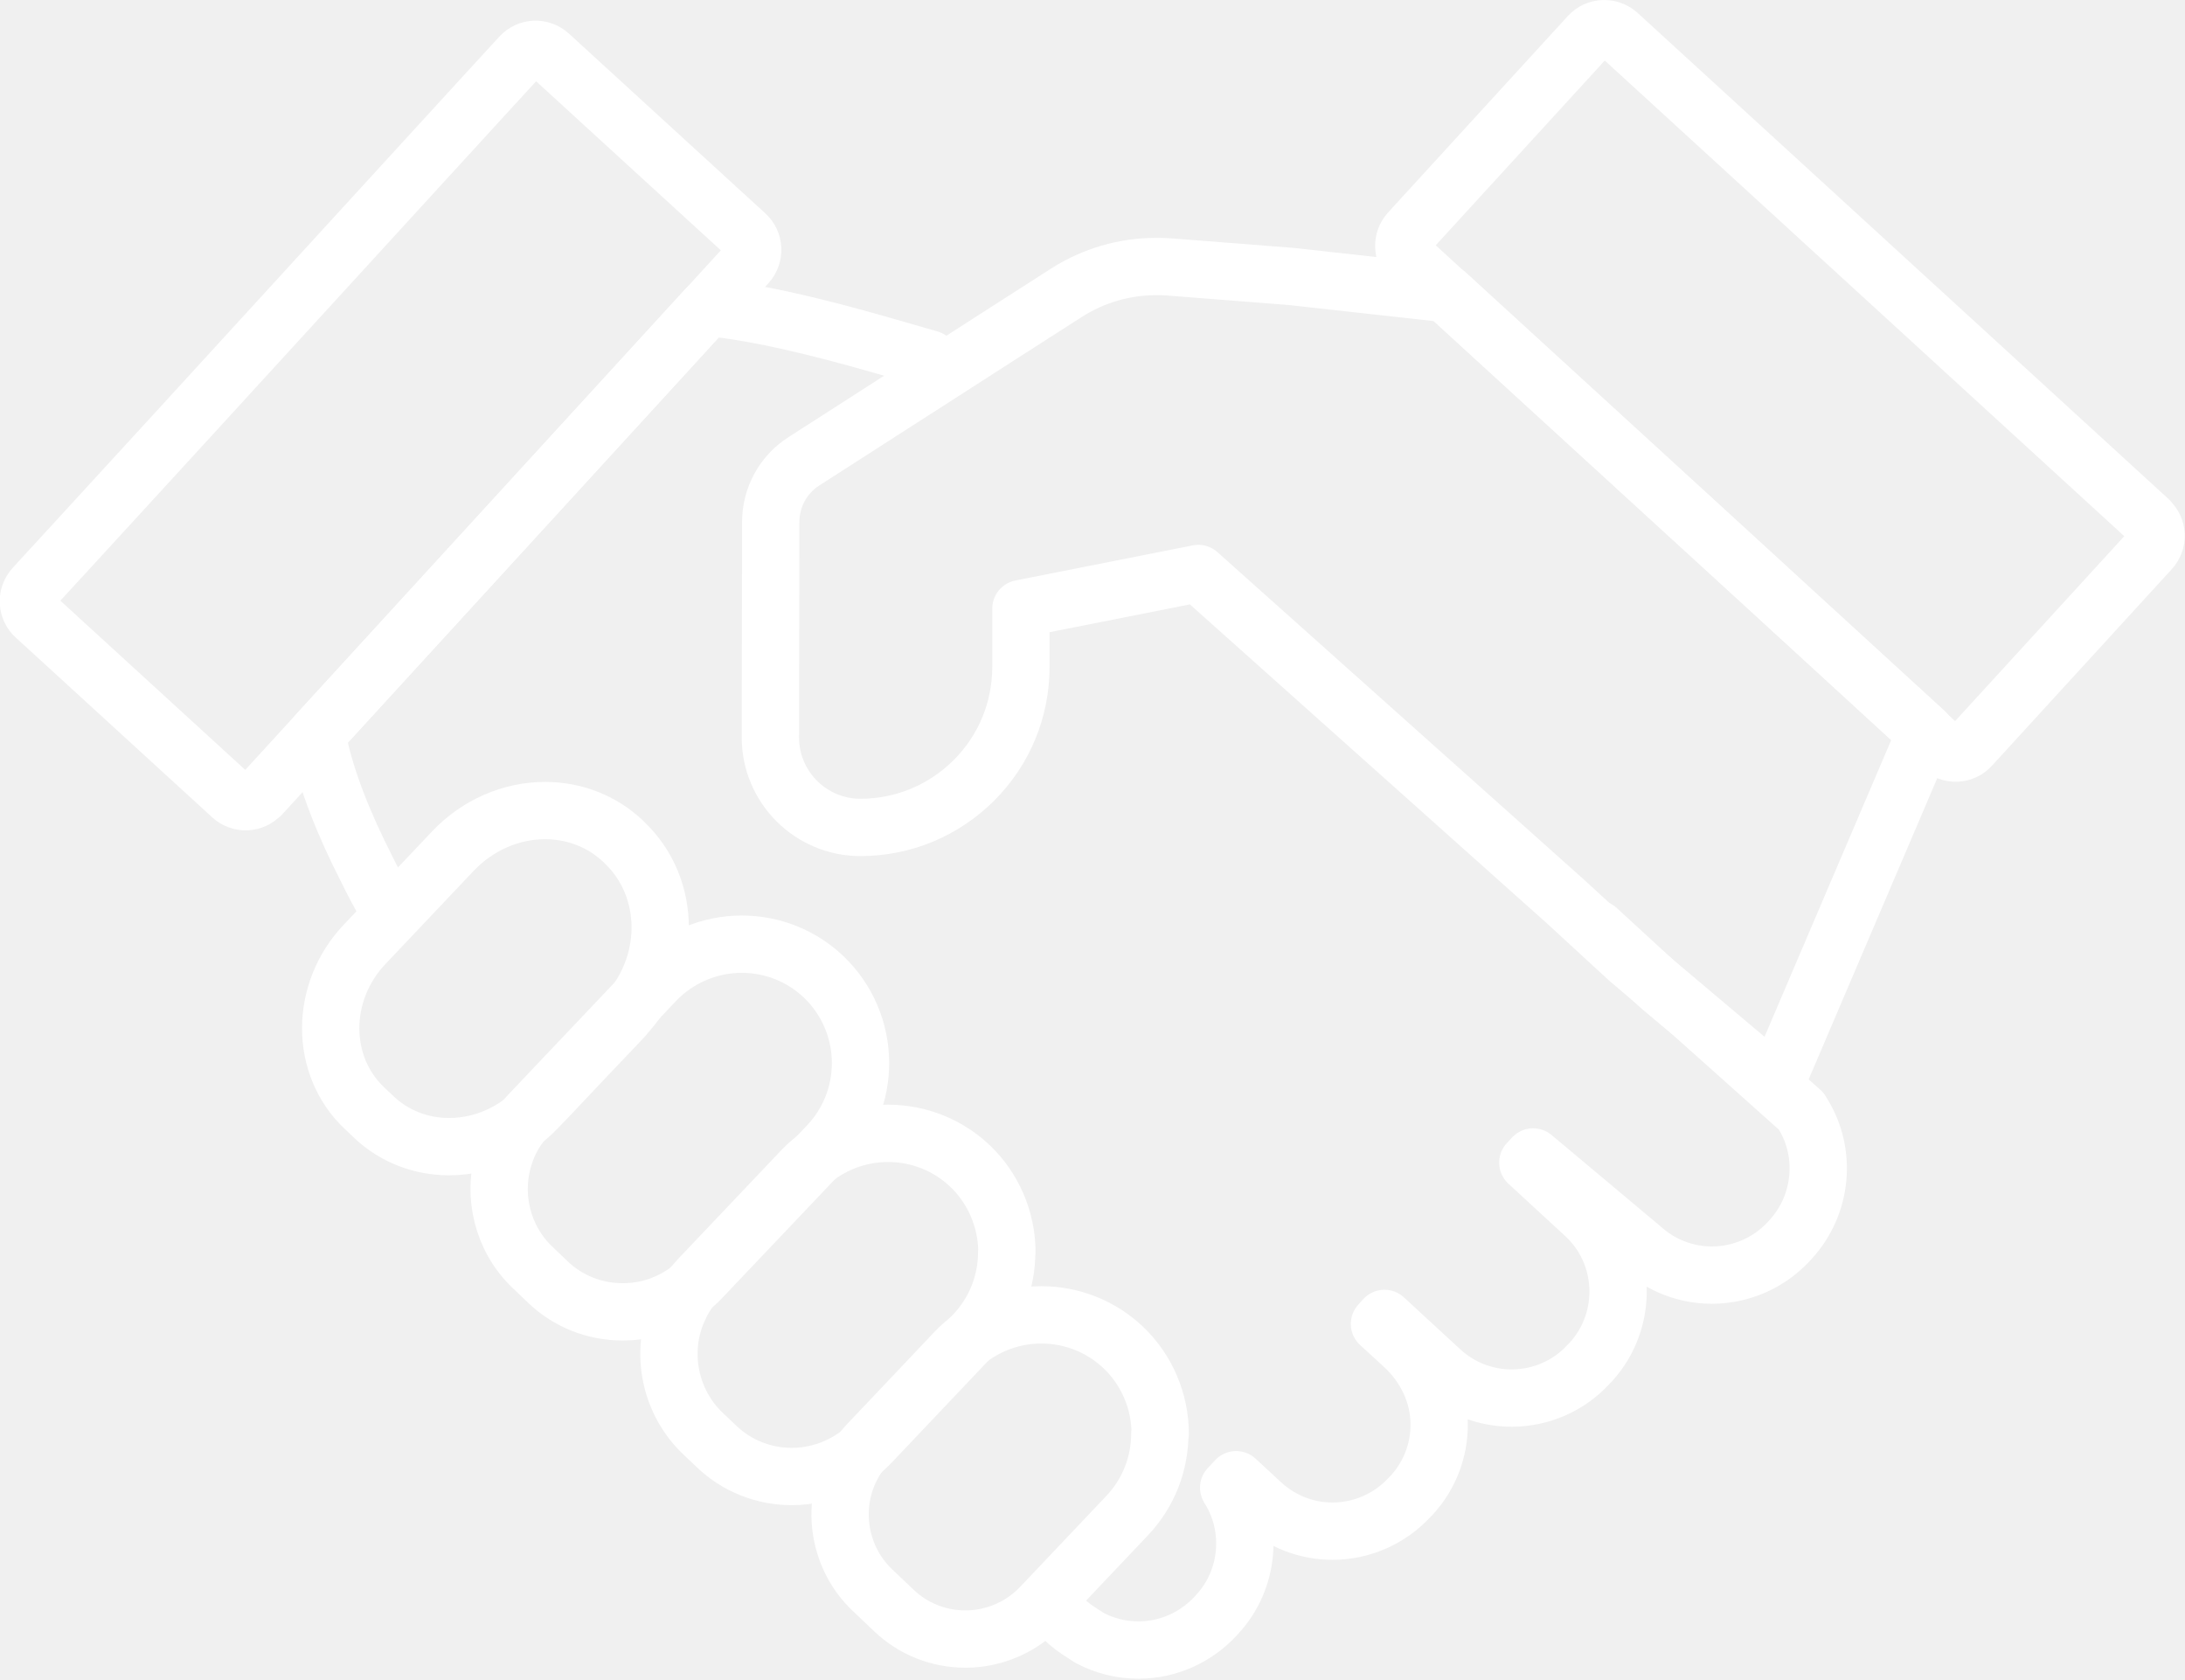
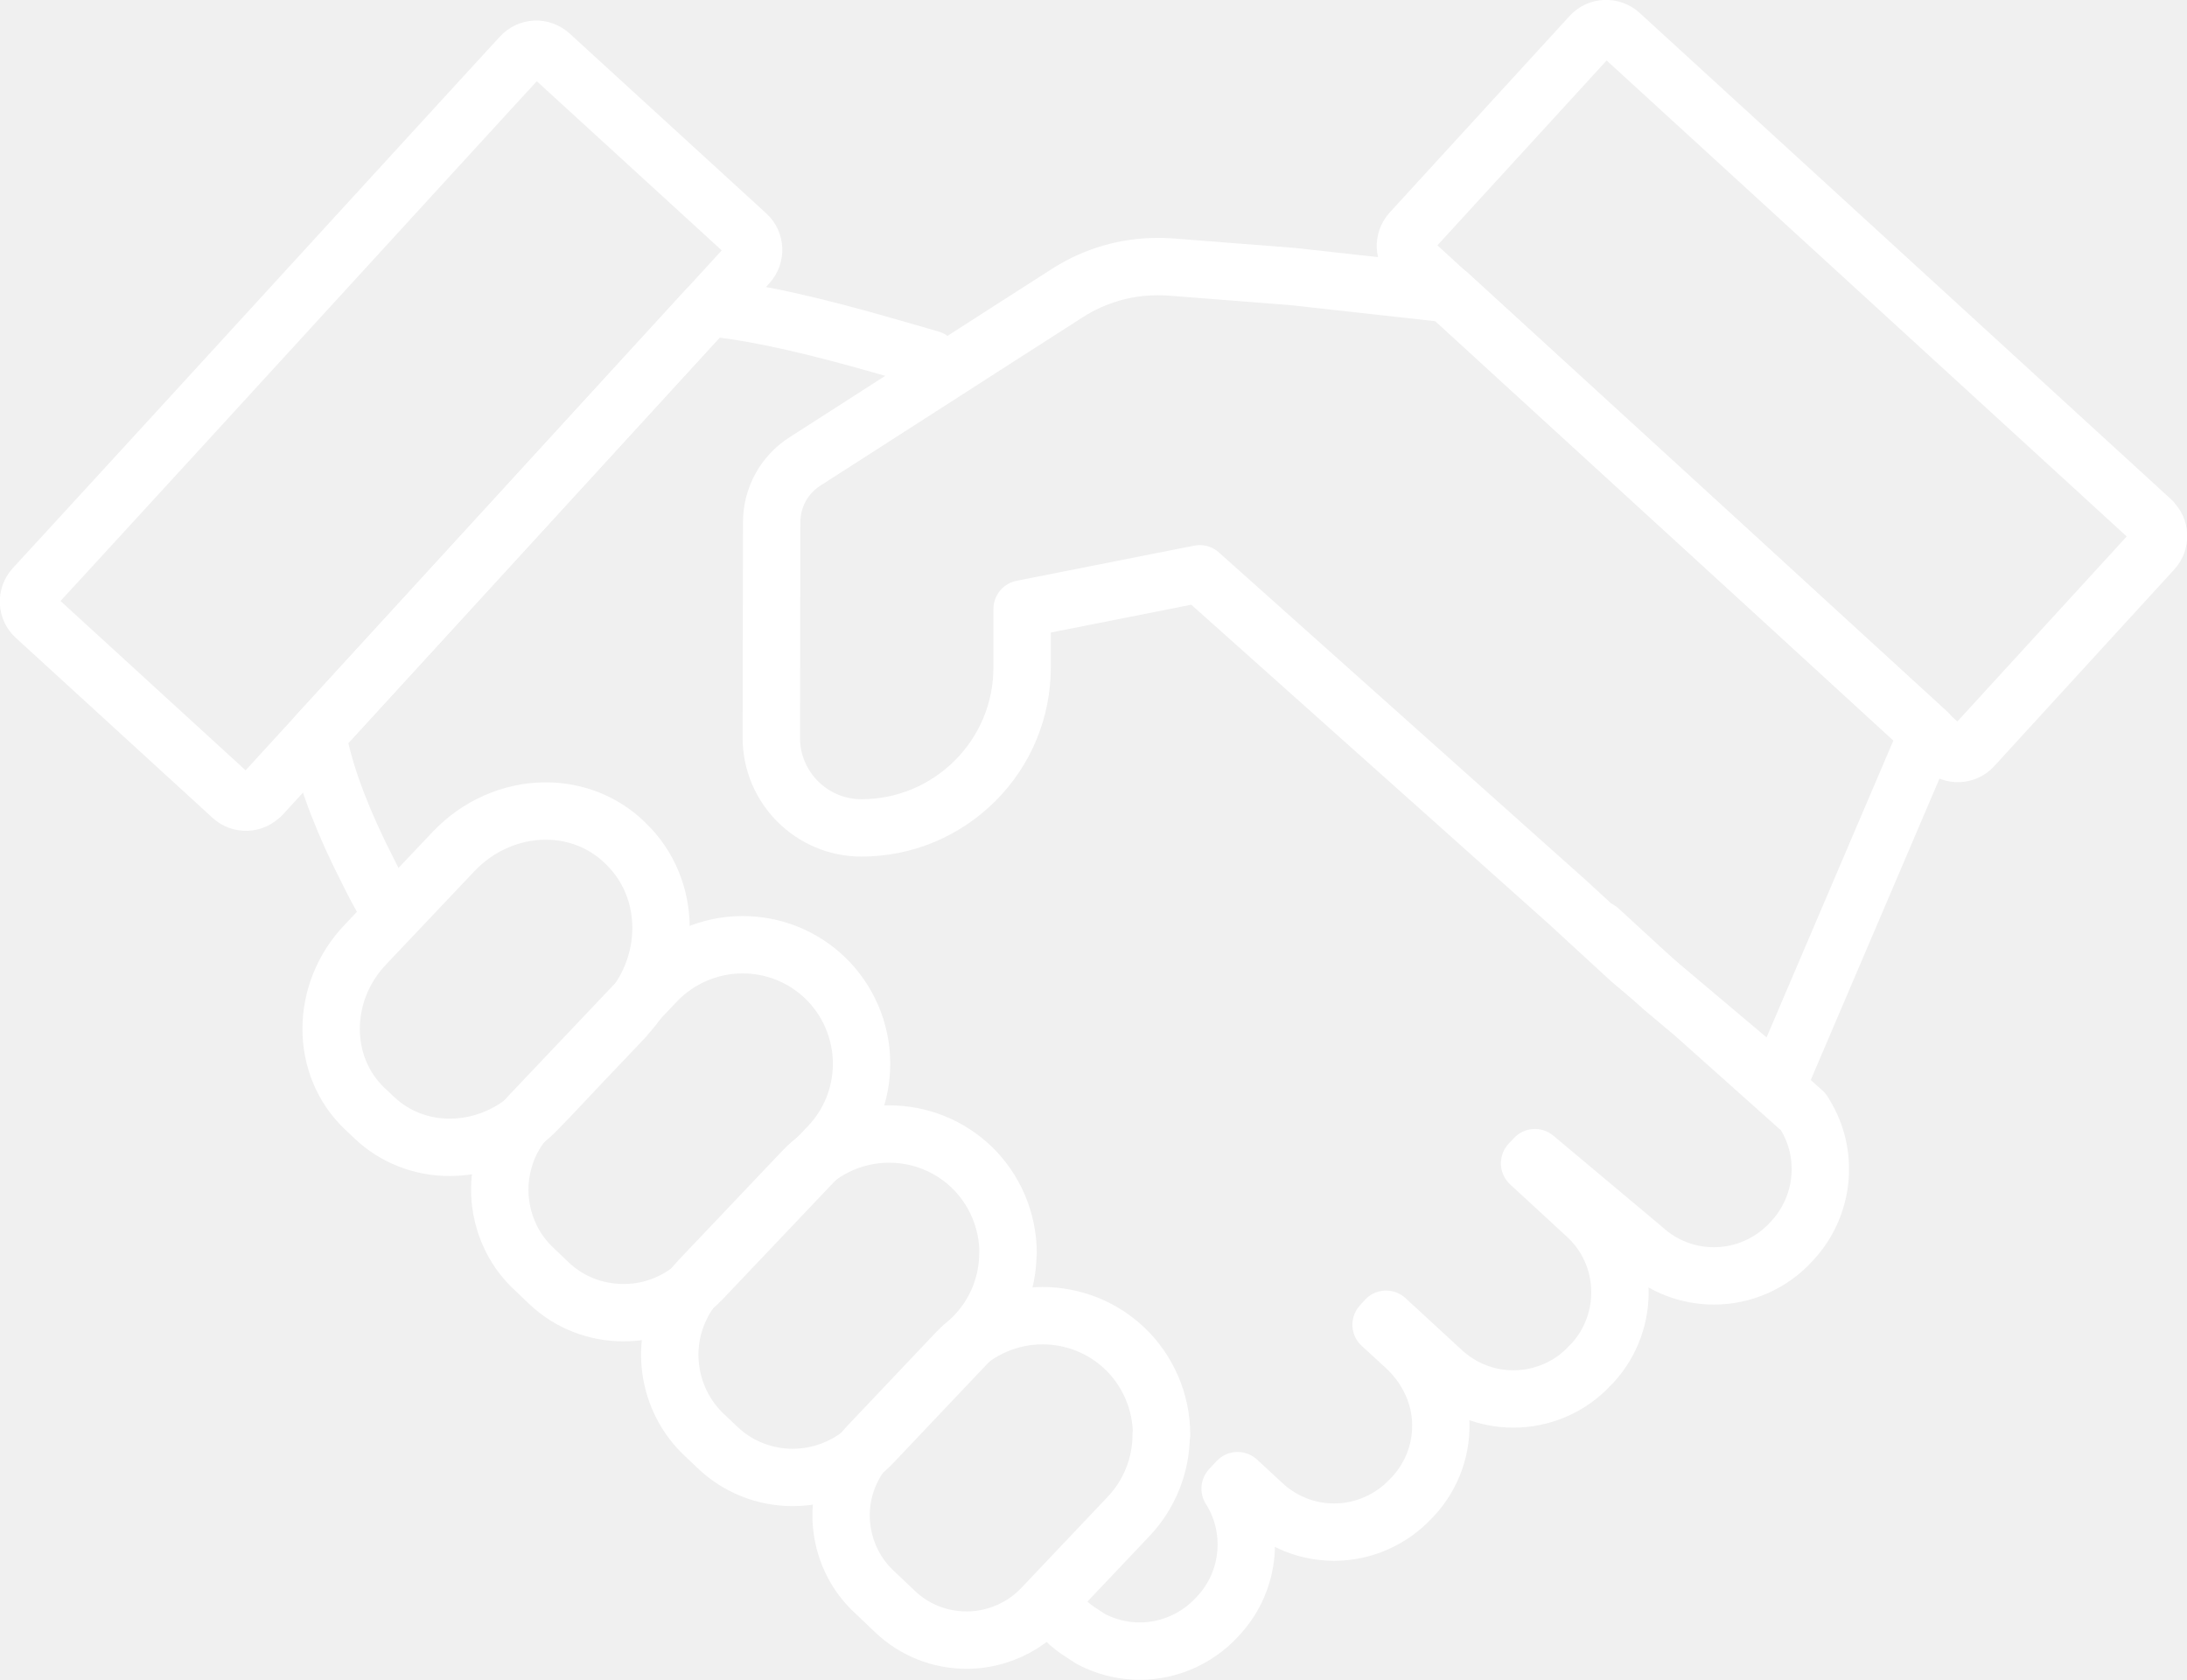
- <svg xmlns="http://www.w3.org/2000/svg" id="Layer_2" data-name="Layer 2" viewBox="0 0 123.15 94.63">
-   <defs>
-     <style>
+ <svg xmlns="http://www.w3.org/2000/svg" width="60.701" height="46.636" viewBox="0 0 16.06 12.339" version="1.1" id="svg1" xml:space="preserve">
+   <defs id="defs1">
+     <style id="style1">
+       .cls-1 {
+         stroke-width: 2.79px;
+       }
+ 
+       .cls-1, .cls-2 {
+         fill: none;
+         stroke: #fff;
+         stroke-linecap: round;
+         stroke-linejoin: round;
+       }
+ 
+       .cls-2 {
+         stroke-width: 2.89px;
+       }
+     </style>
+     <style id="style1-2">
      .cls-1 {
        fill: none;
        stroke: #fff;
        stroke-linecap: round;
        stroke-linejoin: round;
        stroke-width: 3.23px;
      }
    </style>
  </defs>
-   <g id="TEXTO">
-     <g>
-       <g>
-         <path class="cls-1" d="M21.73,50.99c-.37-.66-.7-1.28-.99-1.87-1.41-2.75-2.33-5.16-2.76-7.14l-.13-.6,21.96-23.99h.65c2.31.26,5.4.96,9.43,2.12l2.5.72" />
-         <path class="cls-1" d="M90.03,52.36l3.55,3.26,1.76,1.48,6.18,5.52.09.15c1.38,2.23,1.09,5.14-.68,7.07l-.1.11c-1.12,1.22-2.7,1.91-4.34,1.91-1.47,0-2.87-.54-3.96-1.53l-6.12-5.13-.3.32,3.19,2.94c2.39,2.19,2.54,5.92.35,8.31l-.14.14c-1.09,1.19-2.67,1.88-4.31,1.88-1.48,0-2.89-.55-3.98-1.55l-3.19-2.94-.28.31,1.33,1.22c1.15,1.05,1.91,2.49,2.02,4.05.11,1.63-.44,3.19-1.54,4.39l-.12.12c-1.11,1.2-2.69,1.9-4.33,1.9-1.48,0-2.89-.55-3.98-1.55l-1.46-1.35-.42.45c1.41,2.22,1.17,5.17-.64,7.13l-.1.11c-1.12,1.21-2.7,1.91-4.34,1.91-.83,0-1.63-.17-2.38-.5-.13-.06-.26-.12-.39-.19l-.69-.45c-.18-.12-.35-.25-.51-.39l-.11-.1" />
+   <g id="layer1" transform="translate(-0.6290336,-2.377851)">
+     <g id="g9" transform="matrix(0.1304379,0,0,0.1304379,0.6294723,2.376973)">
+       <g id="g2">
+         <path class="cls-1" d="m 21.73,50.99 c -0.37,-0.66 -0.7,-1.28 -0.99,-1.87 -1.41,-2.75 -2.33,-5.16 -2.76,-7.14 l -0.13,-0.6 21.96,-23.99 h 0.65 c 2.31,0.26 5.4,0.96 9.43,2.12 l 2.5,0.72" id="path1" />
+         <path class="cls-1" d="m 90.03,52.36 3.55,3.26 1.76,1.48 6.18,5.52 0.09,0.15 c 1.38,2.23 1.09,5.14 -0.68,7.07 l -0.1,0.11 c -1.12,1.22 -2.7,1.91 -4.34,1.91 -1.47,0 -2.87,-0.54 -3.96,-1.53 l -6.12,-5.13 -0.3,0.32 3.19,2.94 c 2.39,2.19 2.54,5.92 0.35,8.31 l -0.14,0.14 c -1.09,1.19 -2.67,1.88 -4.31,1.88 -1.48,0 -2.89,-0.55 -3.98,-1.55 l -3.19,-2.94 -0.28,0.31 1.33,1.22 c 1.15,1.05 1.91,2.49 2.02,4.05 0.11,1.63 -0.44,3.19 -1.54,4.39 l -0.12,0.12 c -1.11,1.2 -2.69,1.9 -4.33,1.9 -1.48,0 -2.89,-0.55 -3.98,-1.55 l -1.46,-1.35 -0.42,0.45 c 1.41,2.22 1.17,5.17 -0.64,7.13 l -0.1,0.11 c -1.12,1.21 -2.7,1.91 -4.34,1.91 -0.83,0 -1.63,-0.17 -2.38,-0.5 C 61.66,92.43 61.53,92.37 61.4,92.3 L 60.71,91.85 C 60.53,91.73 60.36,91.6 60.2,91.46 l -0.11,-0.1" id="path2-3" />
      </g>
-       <path class="cls-1" d="M35.18,57.3l-.52.55c-1.17,1.23-2.44,2.56-3.59,3.79-.28.29-.53.55-.78.81-.55.58-1.18,1.05-1.88,1.41-.96.5-2.03.76-3.1.76-1.6,0-3.1-.59-4.23-1.66l-.55-.52c-2.53-2.4-2.52-6.54.02-9.22l4.99-5.27c1.37-1.44,3.25-2.27,5.18-2.27,1.66,0,3.21.61,4.38,1.71l.1.1c2.69,2.56,2.68,6.96-.03,9.8Z" />
-       <path class="cls-1" d="M48.5,59.91c0,1.72-.65,3.36-1.83,4.61l-7.13,7.51c-.59.62-1.29,1.11-2.08,1.43l-.36.15h-.04c-.63.22-1.29.32-1.97.32-1.57,0-3.07-.59-4.2-1.67l-.87-.83c-1.68-1.59-2.31-4.05-1.6-6.27.26-.86.73-1.65,1.37-2.33l7.15-7.54c1.26-1.32,3.03-2.08,4.86-2.08,1.73,0,3.36.65,4.61,1.83,1.33,1.26,2.09,3.03,2.09,4.86Z" />
-       <path class="cls-1" d="M56.74,70.56c0,1.72-.65,3.36-1.83,4.61l-5.8,6.12c-.46.48-.98.88-1.55,1.18-.89.48-1.91.74-2.93.74-1.59,0-3.1-.6-4.24-1.69l-.77-.73c-1.86-1.77-2.43-4.54-1.43-6.89.07-.16.15-.33.23-.49.26-.49.58-.94.96-1.34l5.8-6.11c1.26-1.33,3.03-2.09,4.87-2.09,1.72,0,3.36.65,4.61,1.83,1.33,1.26,2.09,3.04,2.09,4.87Z" />
-       <path class="cls-1" d="M65.37,80.79c0,1.72-.65,3.36-1.83,4.61l-4.87,5.14c-.33.35-.71.66-1.12.92-.93.59-2.02.91-3.14.91-1.51,0-2.94-.57-4.03-1.61l-1.21-1.15c-1.87-1.77-2.36-4.62-1.19-6.91.25-.5.58-.96.97-1.37l1.13-1.19,3.74-3.95c1.26-1.33,3.03-2.09,4.87-2.09,1.72,0,3.36.65,4.61,1.83,1.33,1.26,2.09,3.03,2.09,4.87Z" />
-       <path class="cls-1" d="M108.53,41.28l-8.45,19.79-6.55-5.52-1.77-1.5-3.49-3.21-20.73-18.52-10,1.98v3.28c0,2.42-.94,4.69-2.65,6.4-1.72,1.71-3.99,2.65-6.4,2.65-2.79,0-5.07-2.27-5.07-5.07l.02-12.14c0-1.39.7-2.68,1.88-3.43l7.85-5.04,3.05-1.96,3.9-2.5c1.51-.96,3.25-1.47,5.03-1.47.24,0,.47,0,.71.02l6.91.54,8.76.97,15.56,14.24,3.86,3.54,7.57,6.93Z" />
-       <path class="cls-1" d="M121.15,29.33L91.21,1.92c-.48-.43-1.22-.4-1.65.07l-10.13,11.07c-.44.48-.41,1.22.07,1.65l1.6,1.47,4.27,3.91,14.74,13.49,6.39,5.86.97.89,1.25,1.15.71.65c.48.44,1.22.41,1.65-.07l10.13-11.07c.44-.48.41-1.22-.07-1.65Z" />
-       <path class="cls-1" d="M14.71,44.81l27.41-29.94c.43-.48.4-1.22-.07-1.65L30.98,3.09c-.48-.44-1.22-.41-1.65.07l-1.47,1.6-3.91,4.27-13.49,14.74-5.86,6.39-.89.97-1.15,1.25-.65.71c-.44.48-.41,1.22.07,1.65l11.07,10.13c.48.44,1.22.41,1.65-.07Z" />
+       <path class="cls-1" d="m 35.18,57.3 -0.52,0.55 c -1.17,1.23 -2.44,2.56 -3.59,3.79 -0.28,0.29 -0.53,0.55 -0.78,0.81 -0.55,0.58 -1.18,1.05 -1.88,1.41 -0.96,0.5 -2.03,0.76 -3.1,0.76 -1.6,0 -3.1,-0.59 -4.23,-1.66 L 20.53,62.44 C 18,60.04 18.01,55.9 20.55,53.22 l 4.99,-5.27 c 1.37,-1.44 3.25,-2.27 5.18,-2.27 1.66,0 3.21,0.61 4.38,1.71 l 0.1,0.1 c 2.69,2.56 2.68,6.96 -0.03,9.8 z" id="path3-9" />
+       <path class="cls-1" d="m 48.5,59.91 c 0,1.72 -0.65,3.36 -1.83,4.61 l -7.13,7.51 c -0.59,0.62 -1.29,1.11 -2.08,1.43 l -0.36,0.15 h -0.04 c -0.63,0.22 -1.29,0.32 -1.97,0.32 -1.57,0 -3.07,-0.59 -4.2,-1.67 l -0.87,-0.83 c -1.68,-1.59 -2.31,-4.05 -1.6,-6.27 0.26,-0.86 0.73,-1.65 1.37,-2.33 l 7.15,-7.54 c 1.26,-1.32 3.03,-2.08 4.86,-2.08 1.73,0 3.36,0.65 4.61,1.83 1.33,1.26 2.09,3.03 2.09,4.86 z" id="path4" />
+       <path class="cls-1" d="m 56.74,70.56 c 0,1.72 -0.65,3.36 -1.83,4.61 l -5.8,6.12 c -0.46,0.48 -0.98,0.88 -1.55,1.18 -0.89,0.48 -1.91,0.74 -2.93,0.74 -1.59,0 -3.1,-0.6 -4.24,-1.69 l -0.77,-0.73 c -1.86,-1.77 -2.43,-4.54 -1.43,-6.89 0.07,-0.16 0.15,-0.33 0.23,-0.49 0.26,-0.49 0.58,-0.94 0.96,-1.34 l 5.8,-6.11 c 1.26,-1.33 3.03,-2.09 4.87,-2.09 1.72,0 3.36,0.65 4.61,1.83 1.33,1.26 2.09,3.04 2.09,4.87 z" id="path5-9" />
+       <path class="cls-1" d="m 65.37,80.79 c 0,1.72 -0.65,3.36 -1.83,4.61 l -4.87,5.14 c -0.33,0.35 -0.71,0.66 -1.12,0.92 -0.93,0.59 -2.02,0.91 -3.14,0.91 -1.51,0 -2.94,-0.57 -4.03,-1.61 l -1.21,-1.15 c -1.87,-1.77 -2.36,-4.62 -1.19,-6.91 0.25,-0.5 0.58,-0.96 0.97,-1.37 l 1.13,-1.19 3.74,-3.95 c 1.26,-1.33 3.03,-2.09 4.87,-2.09 1.72,0 3.36,0.65 4.61,1.83 1.33,1.26 2.09,3.03 2.09,4.87 z" id="path6" />
+       <path class="cls-1" d="m 108.53,41.28 -8.45,19.79 -6.55,-5.52 -1.77,-1.5 -3.49,-3.21 -20.73,-18.52 -10,1.98 v 3.28 c 0,2.42 -0.94,4.69 -2.65,6.4 -1.72,1.71 -3.99,2.65 -6.4,2.65 -2.79,0 -5.07,-2.27 -5.07,-5.07 l 0.02,-12.14 c 0,-1.39 0.7,-2.68 1.88,-3.43 l 7.85,-5.04 3.05,-1.96 3.9,-2.5 c 1.51,-0.96 3.25,-1.47 5.03,-1.47 0.24,0 0.47,0 0.71,0.02 l 6.91,0.54 8.76,0.97 15.56,14.24 3.86,3.54 7.57,6.93 z" id="path7" />
+       <path class="cls-1" d="M 121.15,29.33 91.21,1.92 C 90.73,1.49 89.99,1.52 89.56,1.99 L 79.43,13.06 c -0.44,0.48 -0.41,1.22 0.07,1.65 l 1.6,1.47 4.27,3.91 14.74,13.49 6.39,5.86 0.97,0.89 1.25,1.15 0.71,0.65 c 0.48,0.44 1.22,0.41 1.65,-0.07 l 10.13,-11.07 c 0.44,-0.48 0.41,-1.22 -0.07,-1.65 z" id="path8" />
+       <path class="cls-1" d="M 14.71,44.81 42.12,14.87 c 0.43,-0.48 0.4,-1.22 -0.07,-1.65 L 30.98,3.09 C 30.5,2.65 29.76,2.68 29.33,3.16 L 27.86,4.76 23.95,9.03 10.46,23.77 4.6,30.16 3.71,31.13 2.56,32.38 1.91,33.09 c -0.44,0.48 -0.41,1.22 0.07,1.65 l 11.07,10.13 c 0.48,0.44 1.22,0.41 1.65,-0.07 z" id="path9" />
    </g>
  </g>
</svg>
